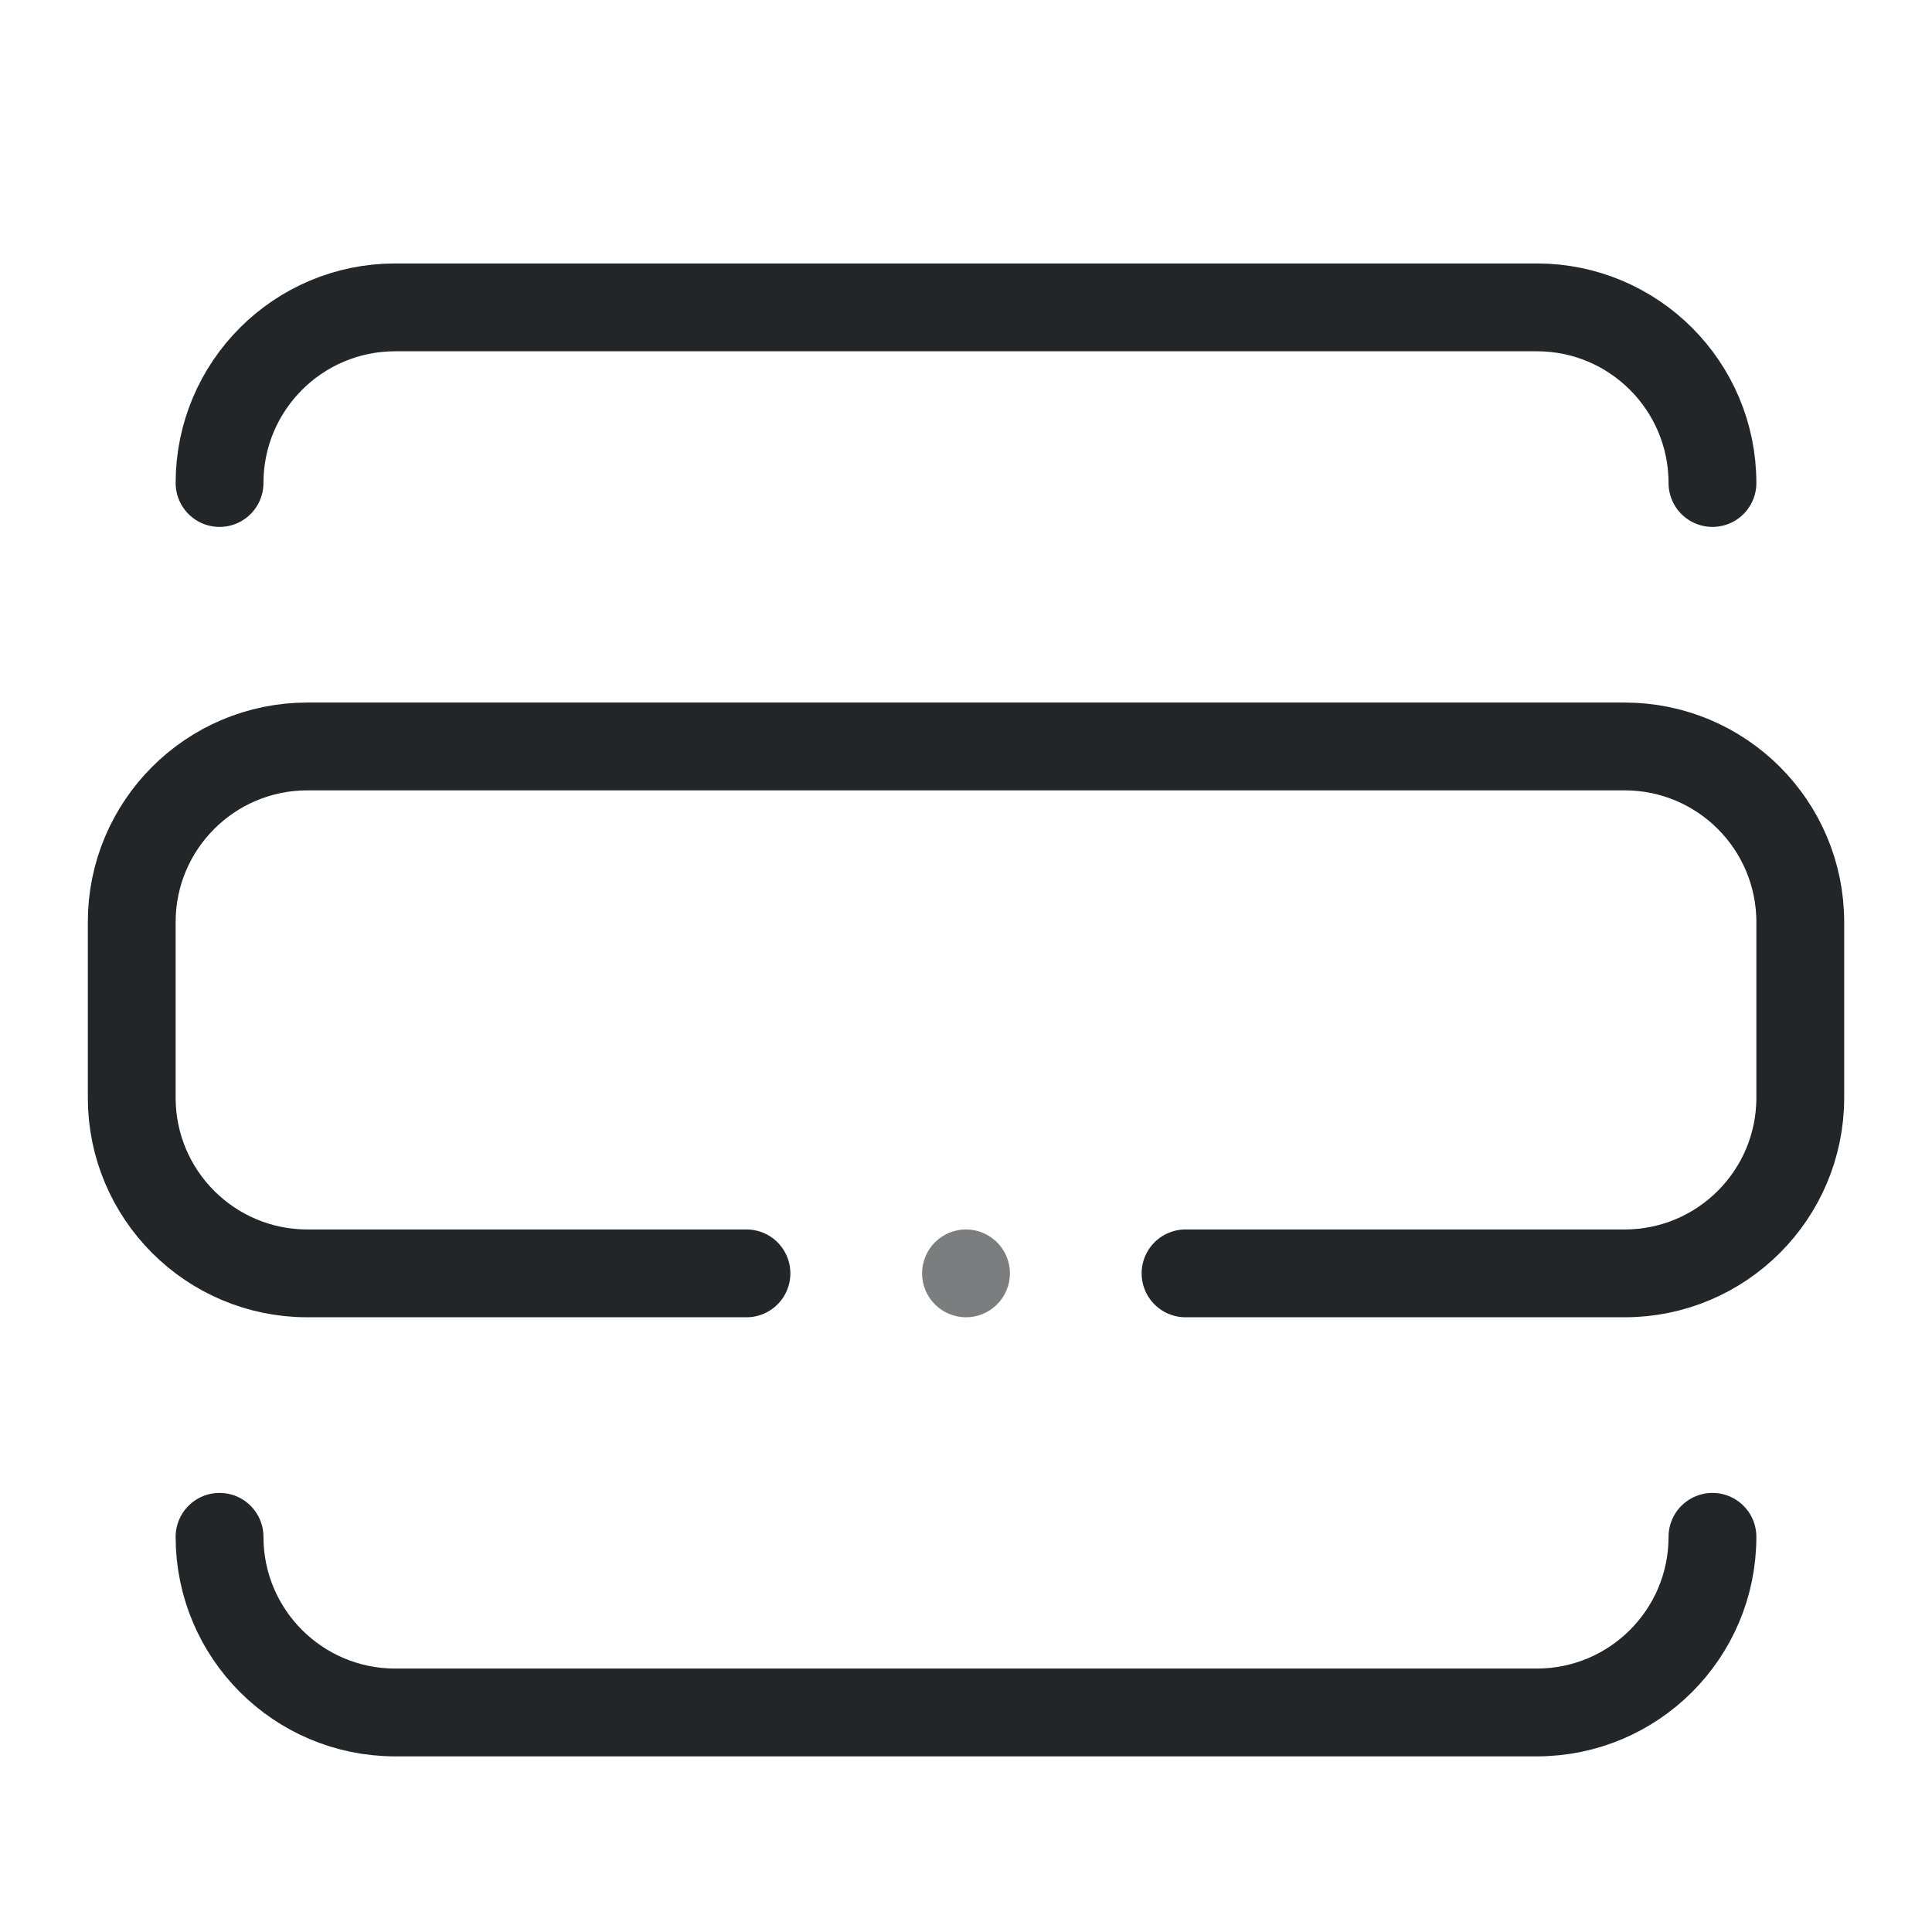
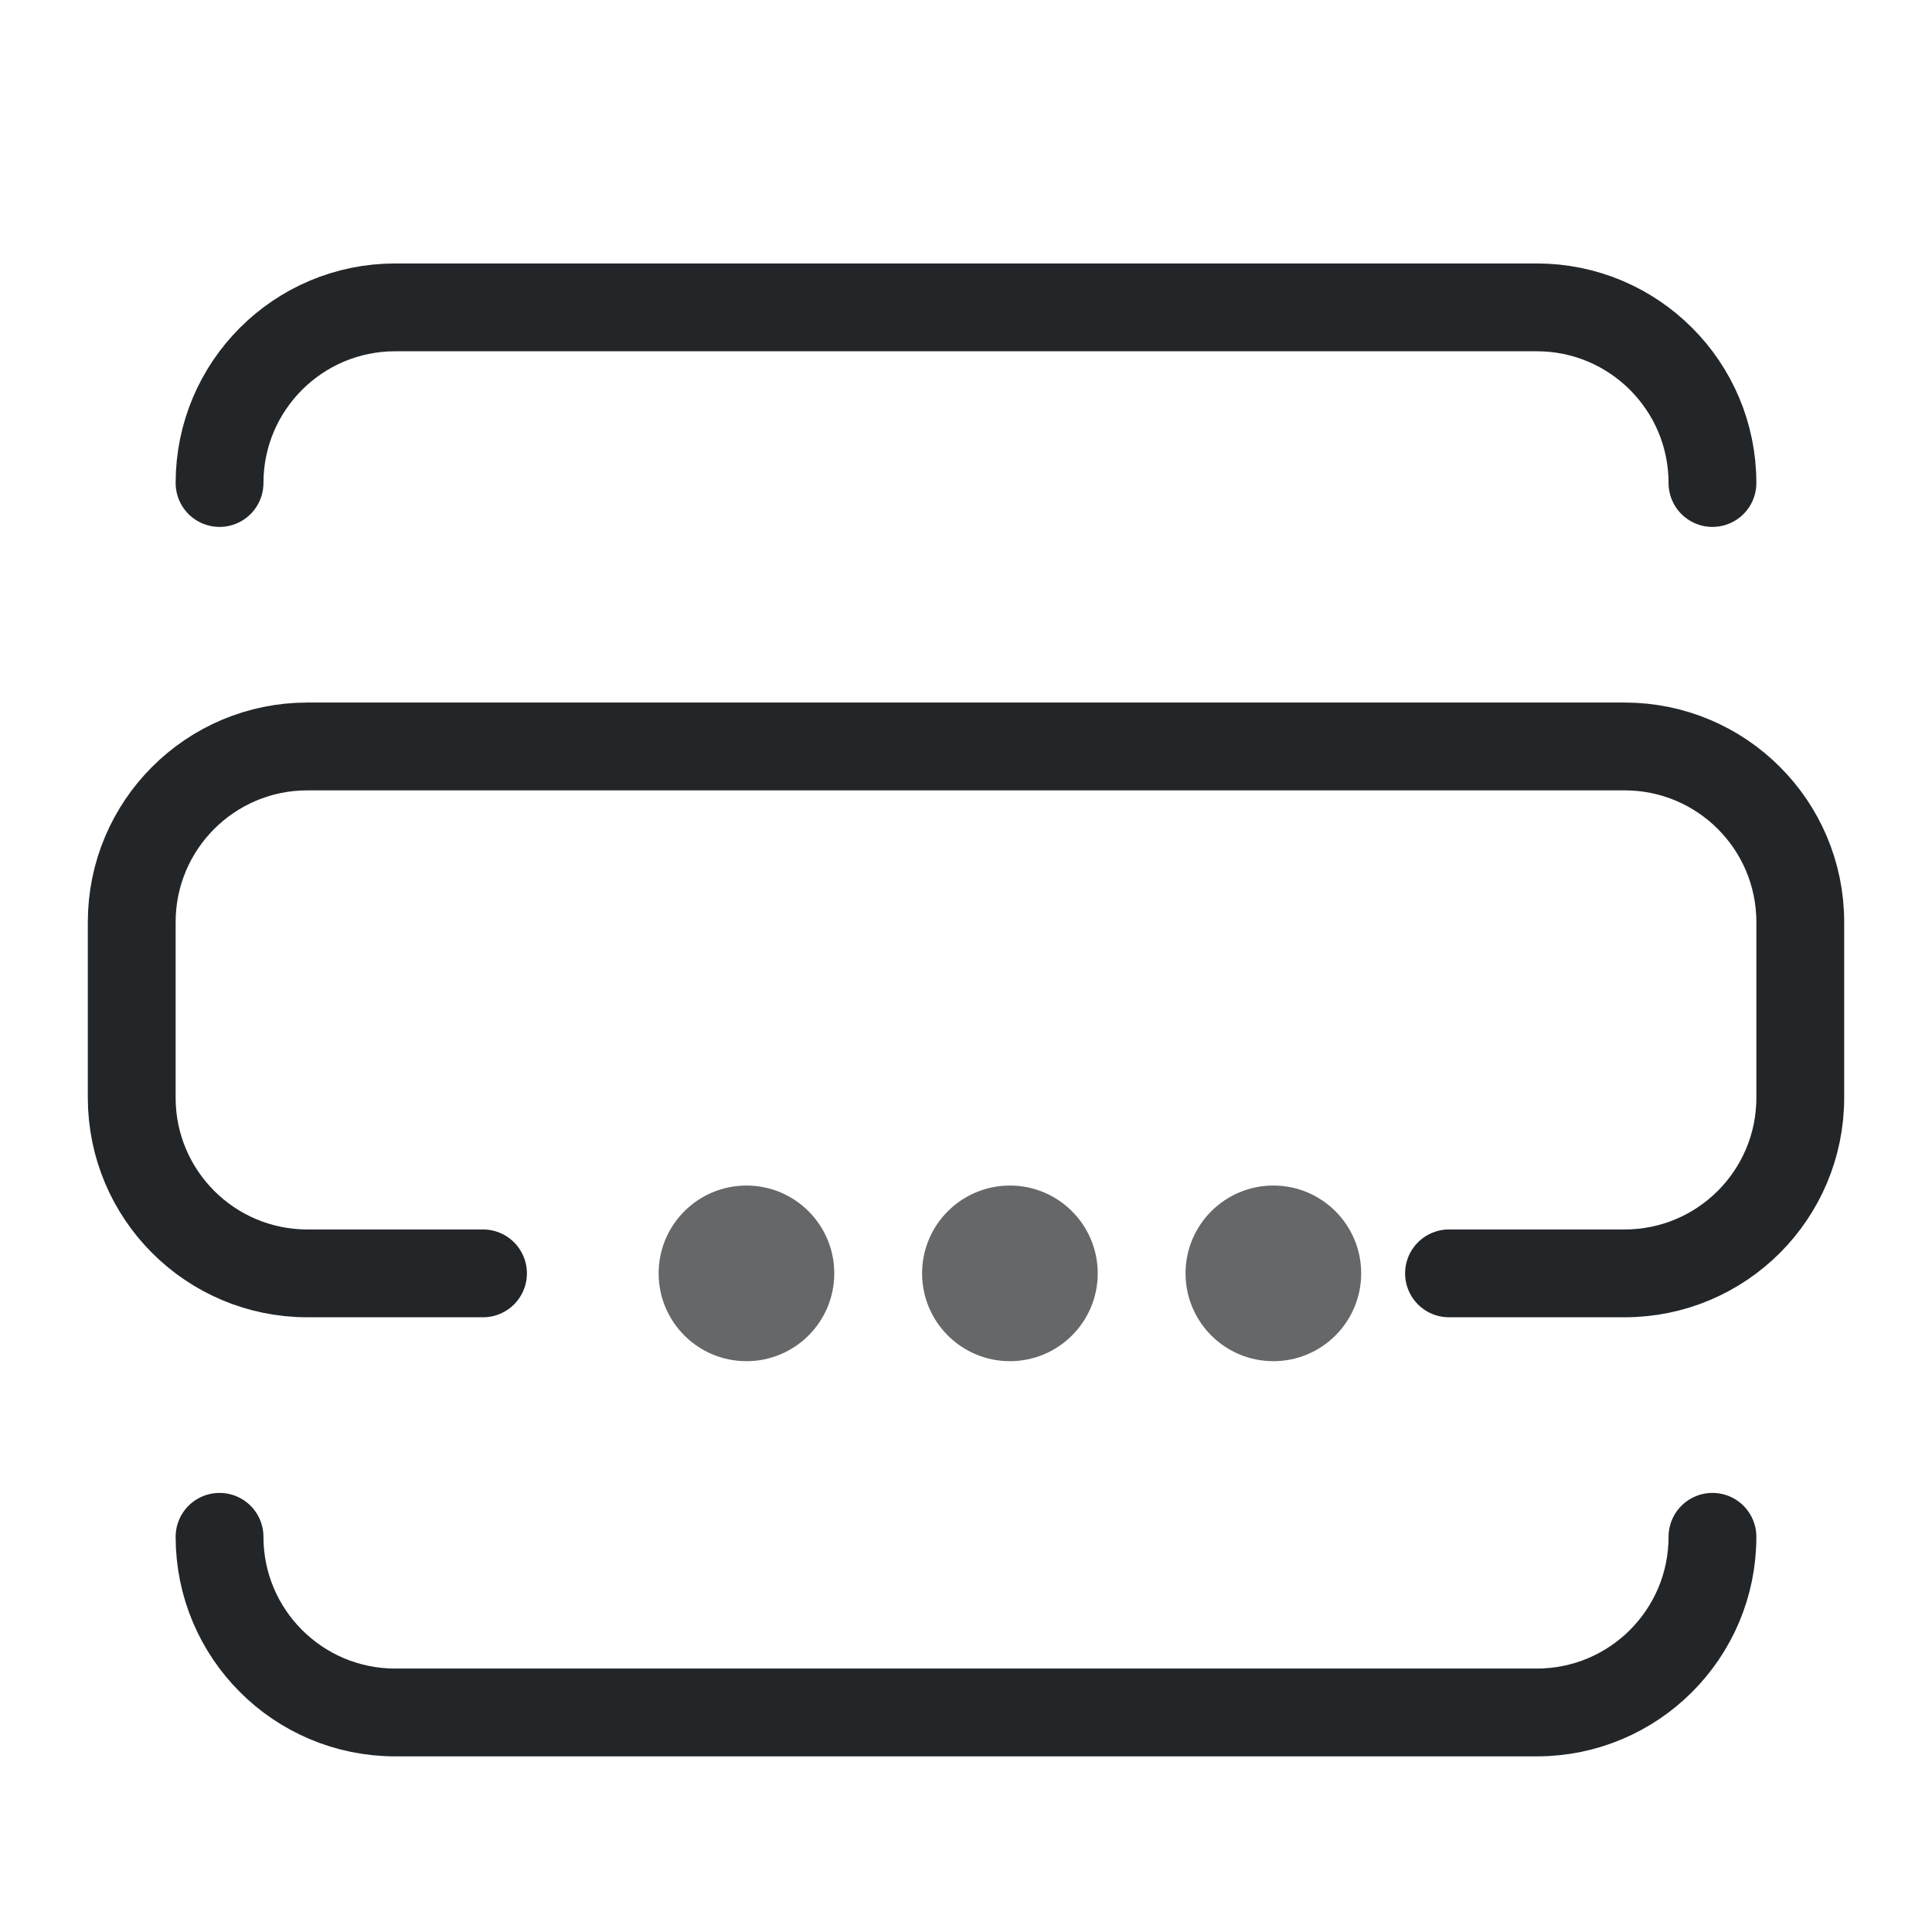
<svg xmlns="http://www.w3.org/2000/svg" width="22" height="22" viewBox="0 0 22 22">
  <defs>
    <style id="current-color-scheme">.ColorScheme-Text{color:#232629}</style>
  </defs>
-   <path class="ColorScheme-Text" d="M2.5 5.5A2 2 0 0 1 4.5 3.5H17.5A2 2 0 0 1 19.5 5.5M8.5 14.5H3.5A2 2 0 0 1 1.5 12.5V10.5A2 2 0 0 1 3.5 8.5H18.5A2 2 0 0 1 20.5 10.5V12.5A2 2 0 0 1 18.5 14.5H13.5M2.5 17.5A2 2 0 0 0 4.5 19.5H17.5A2 2 0 0 0 19.5 17.5" fill="none" stroke="currentColor" stroke-width="1" stroke-linecap="round" stroke-linejoin="round" />
-   <circle class="ColorScheme-Text" cx="11" cy="14.5" r=".5" fill="currentColor" opacity=".6" />
+   <path class="ColorScheme-Text" d="M2.5 5.5A2 2 0 0 1 4.5 3.5H17.5A2 2 0 0 1 19.5 5.5M5.5 14.5H3.5A2 2 0 0 1 1.5 12.5V10.5A2 2 0 0 1 3.5 8.5H18.5A2 2 0 0 1 20.5 10.5V12.5A2 2 0 0 1 18.5 14.5H16.5M2.5 17.5A2 2 0 0 0 4.5 19.5H17.5A2 2 0 0 0 19.5 17.5" fill="none" stroke="currentColor" stroke-width="1" stroke-linecap="round" stroke-linejoin="round" />
+   <circle cx="8.5" cy="14.5" r="1" fill="currentColor" opacity=".7" class="ColorScheme-Text" />
+   <circle cx="11.5" cy="14.5" r="1" fill="currentColor" opacity=".7" class="ColorScheme-Text" />
+   <circle cx="14.5" cy="14.5" r="1" fill="currentColor" opacity=".7" class="ColorScheme-Text" />
</svg>
